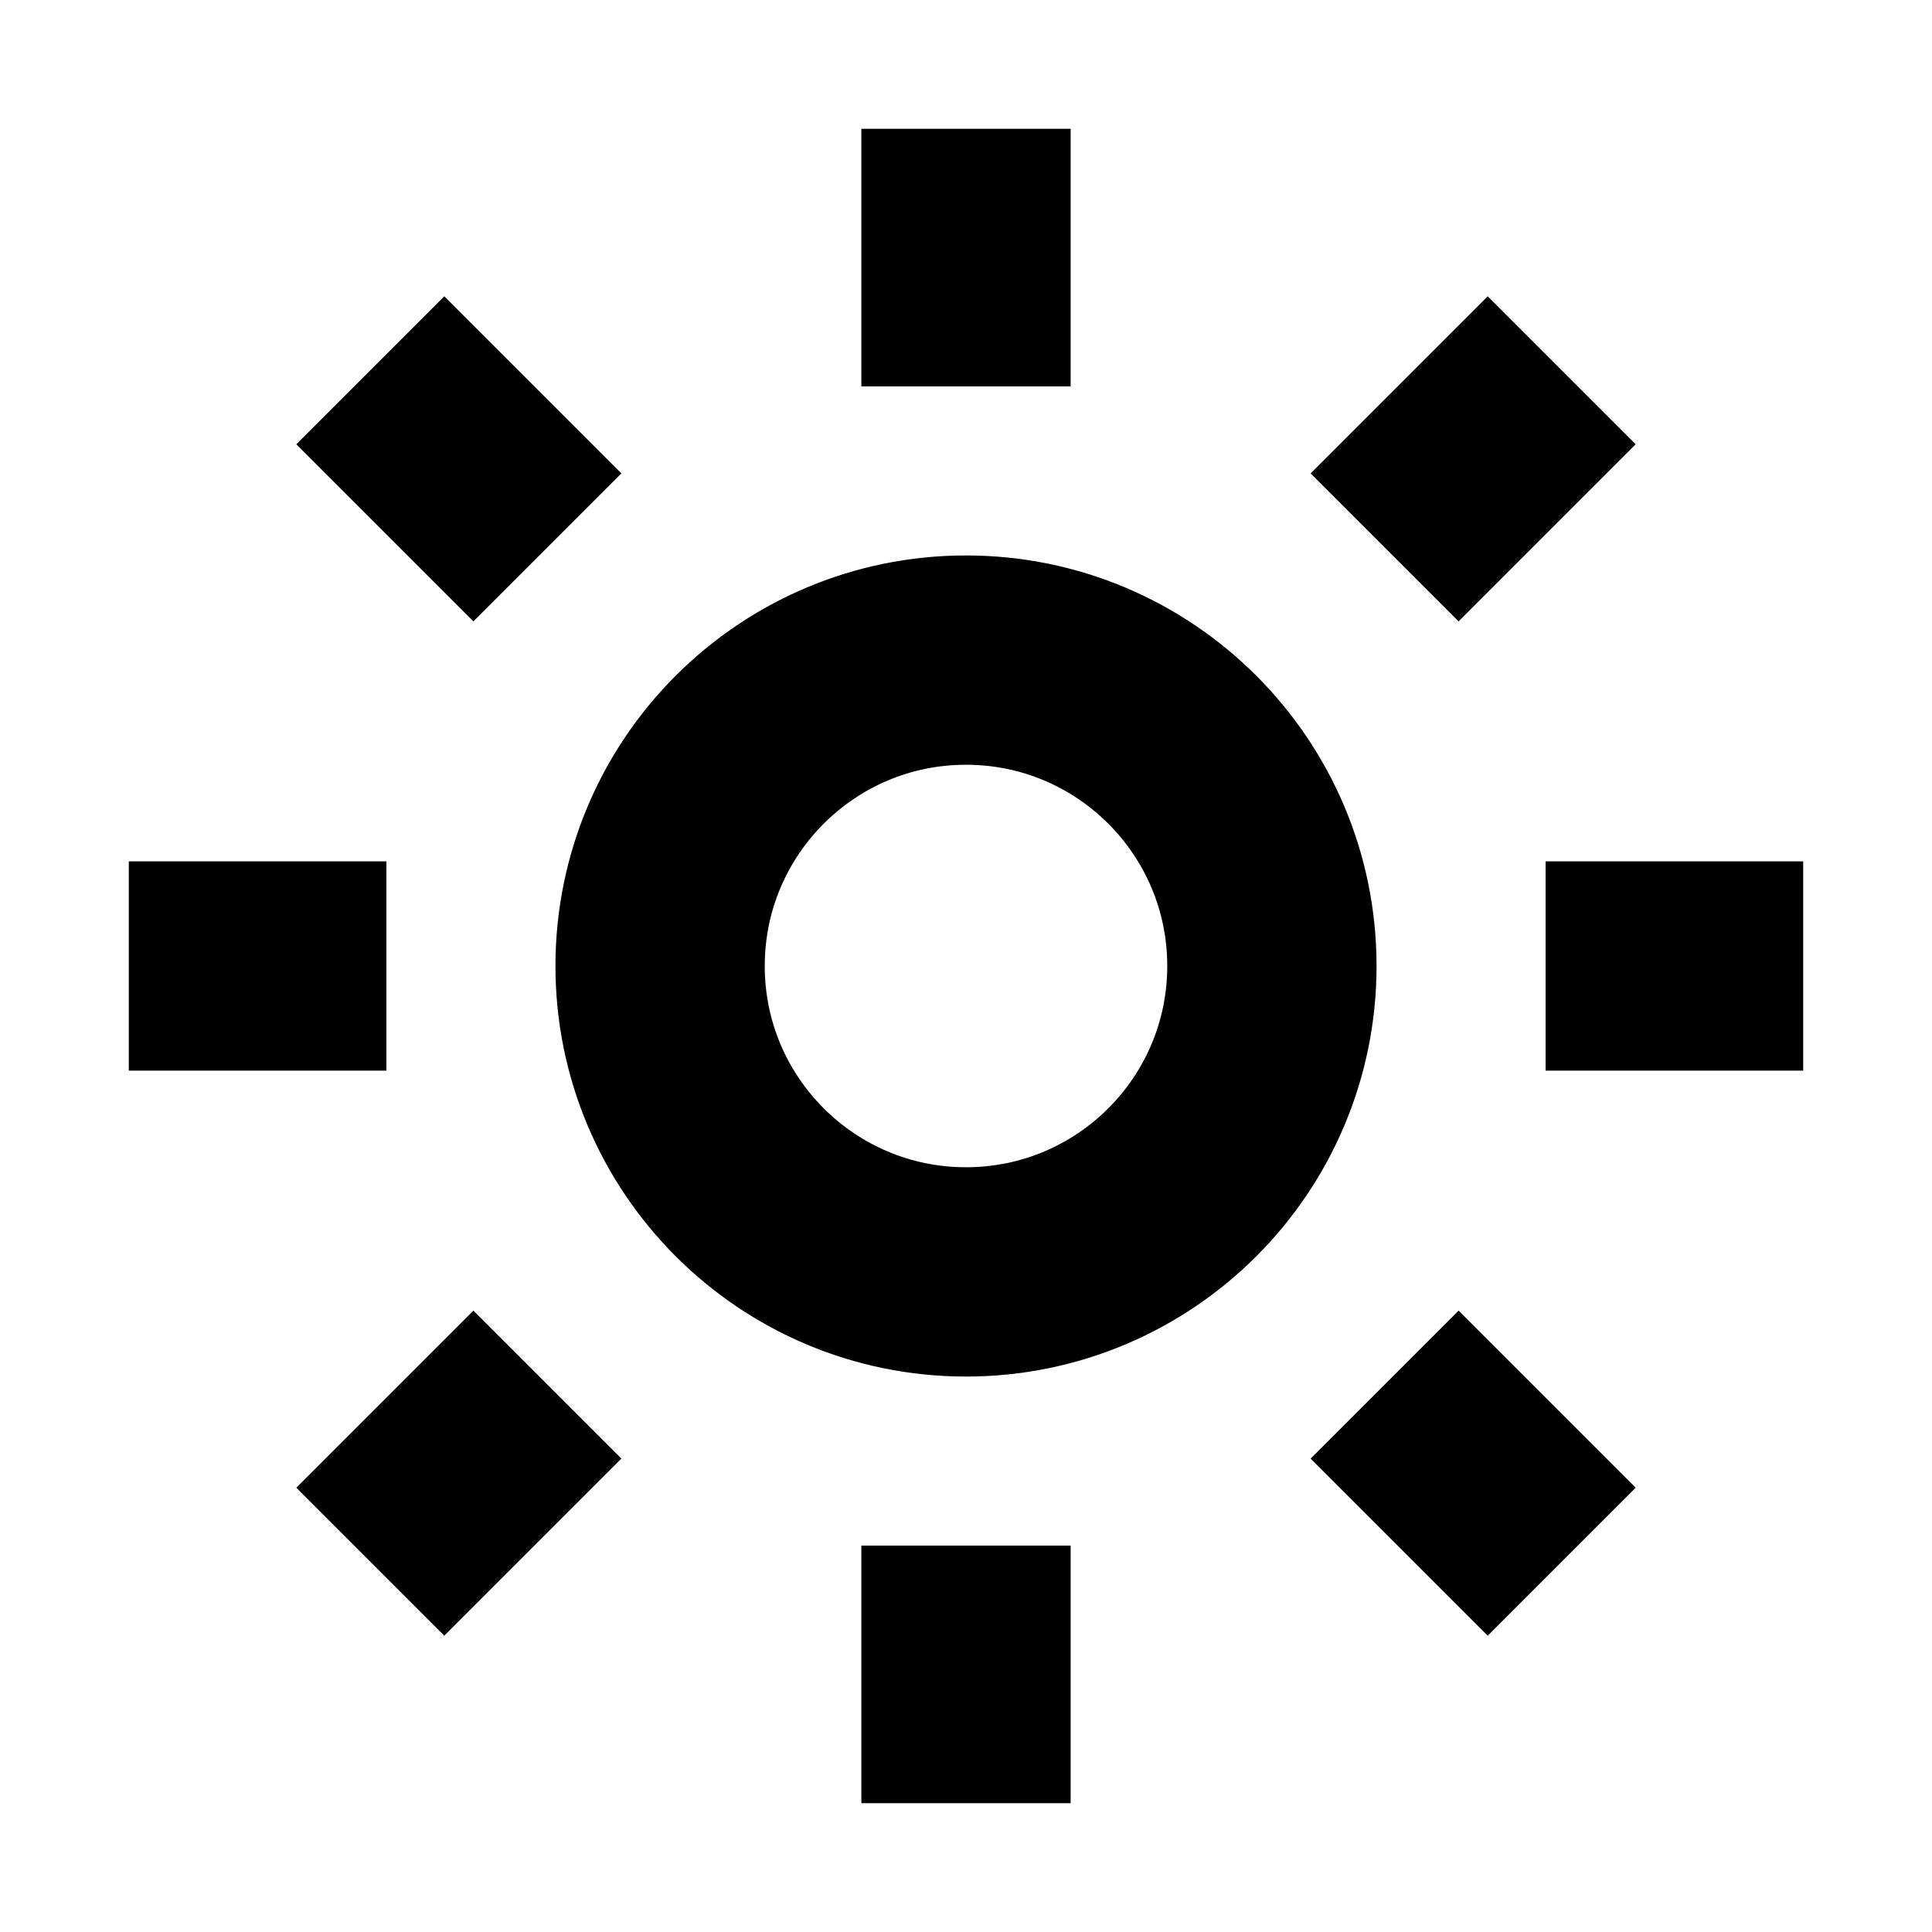
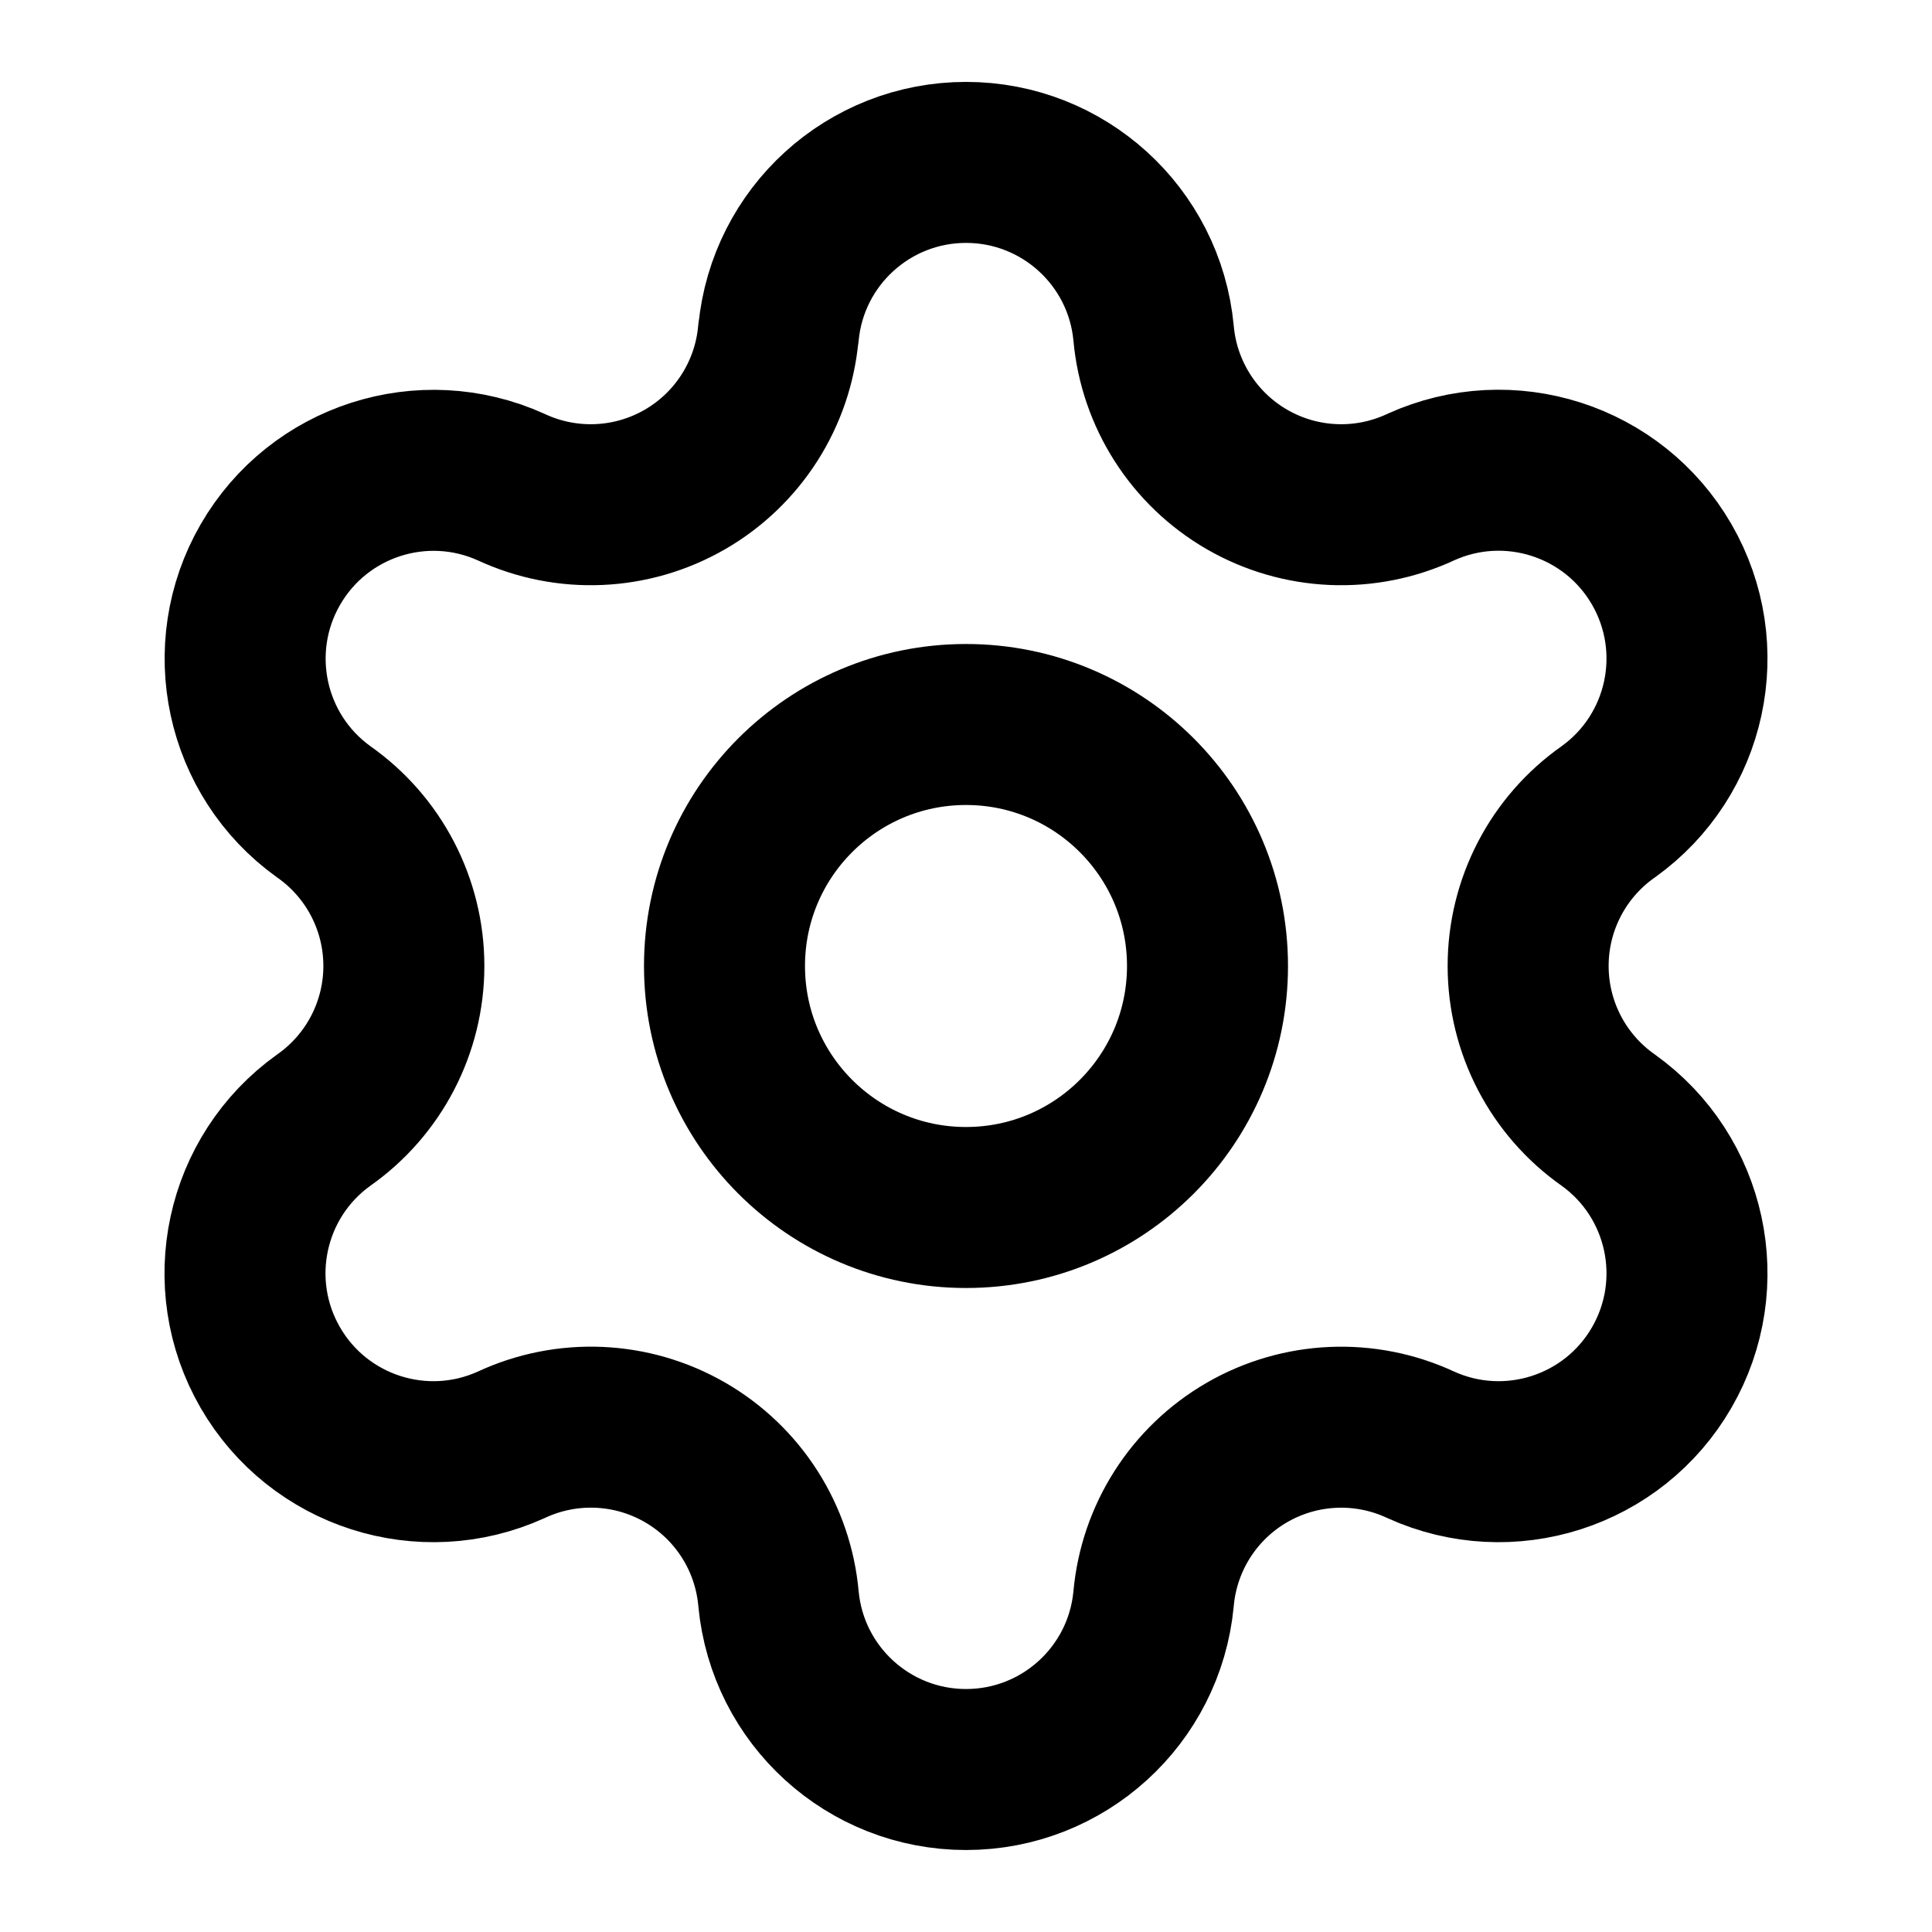
- <svg xmlns="http://www.w3.org/2000/svg" width="12" height="12" viewBox="0 0 12 12" fill="none" stroke="#000" stroke-width="1.3">
-   <circle cx="6" cy="6" r="1.9" />
-   <path d="M6 .8v1.6M6 9.6v1.6M.8 6h1.6M9.6 6h1.6M2.3 2.3l1.1 1.1M8.6 8.6l1.1 1.1M2.3 9.7l1.1-1.1M8.6 3.4l1.1-1.1" />
+ <svg xmlns="http://www.w3.org/2000/svg" width="24" height="24" viewBox="0 0 24 24" fill="none" stroke="currentColor" stroke-width="2" stroke-linecap="round" stroke-linejoin="round">
+   <path d="M9.671 4.136a2.34 2.34 0 0 1 4.659 0 2.34 2.34 0 0 0 3.319 1.915 2.34 2.34 0 0 1 2.33 4.033 2.34 2.34 0 0 0 0 3.831 2.34 2.34 0 0 1-2.33 4.033 2.34 2.34 0 0 0-3.319 1.915 2.34 2.34 0 0 1-4.659 0 2.34 2.34 0 0 0-3.32-1.915 2.34 2.34 0 0 1-2.33-4.033 2.34 2.34 0 0 0 0-3.831A2.34 2.34 0 0 1 6.35 6.051a2.34 2.34 0 0 0 3.319-1.915" />
+   <circle cx="12" cy="12" r="3" />
</svg>
